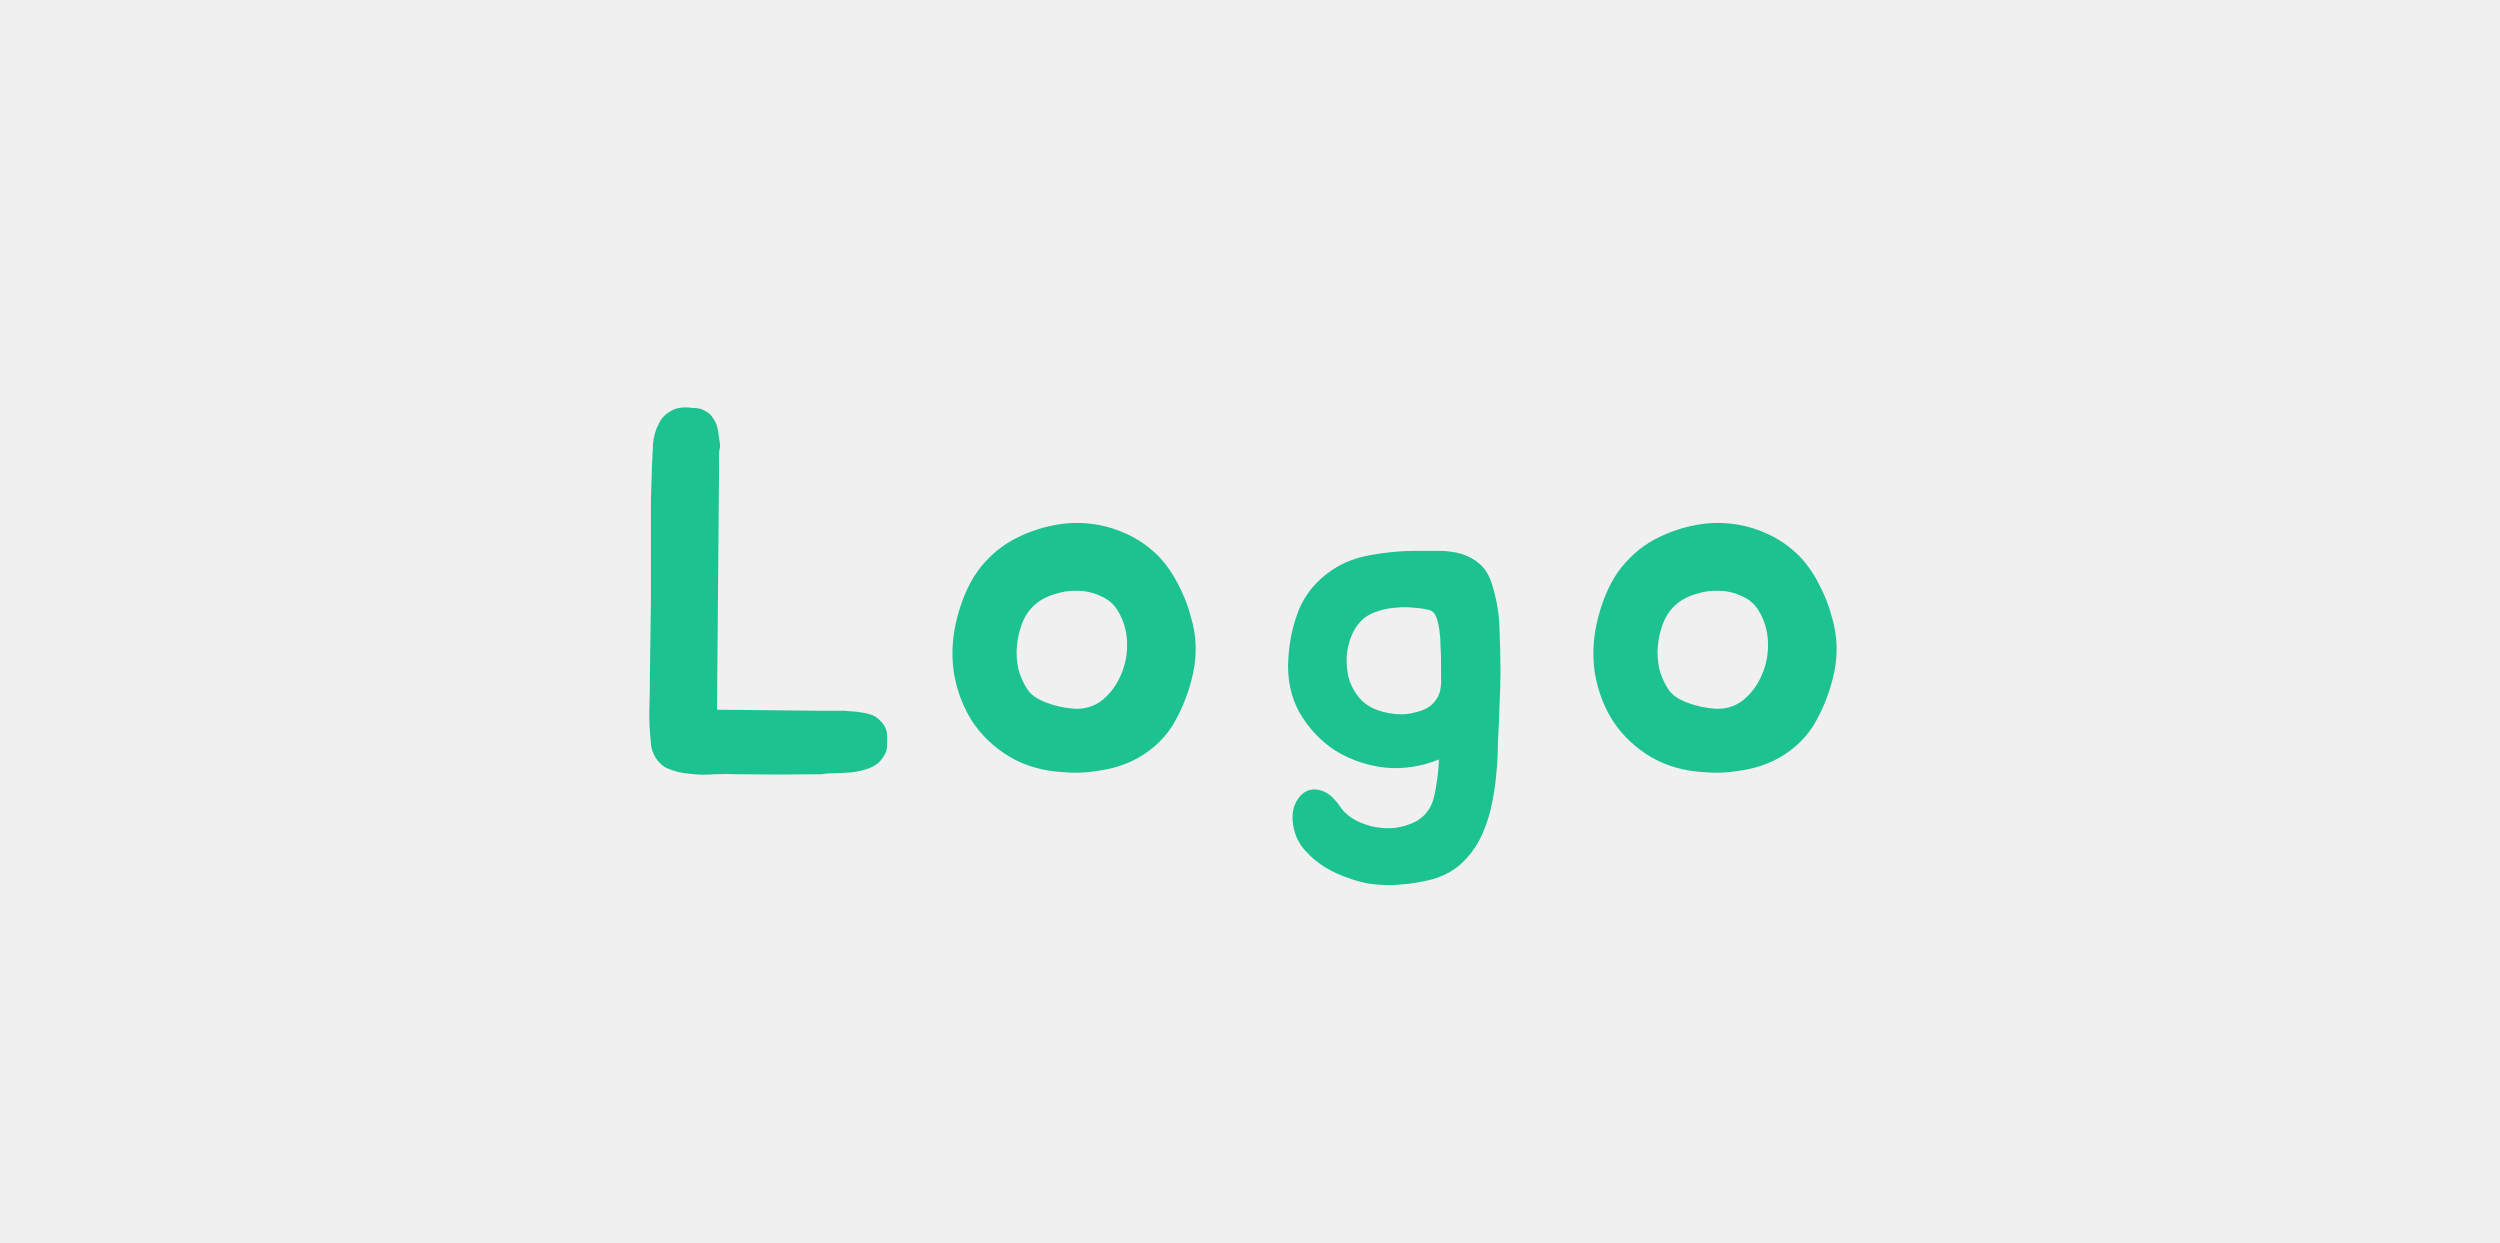
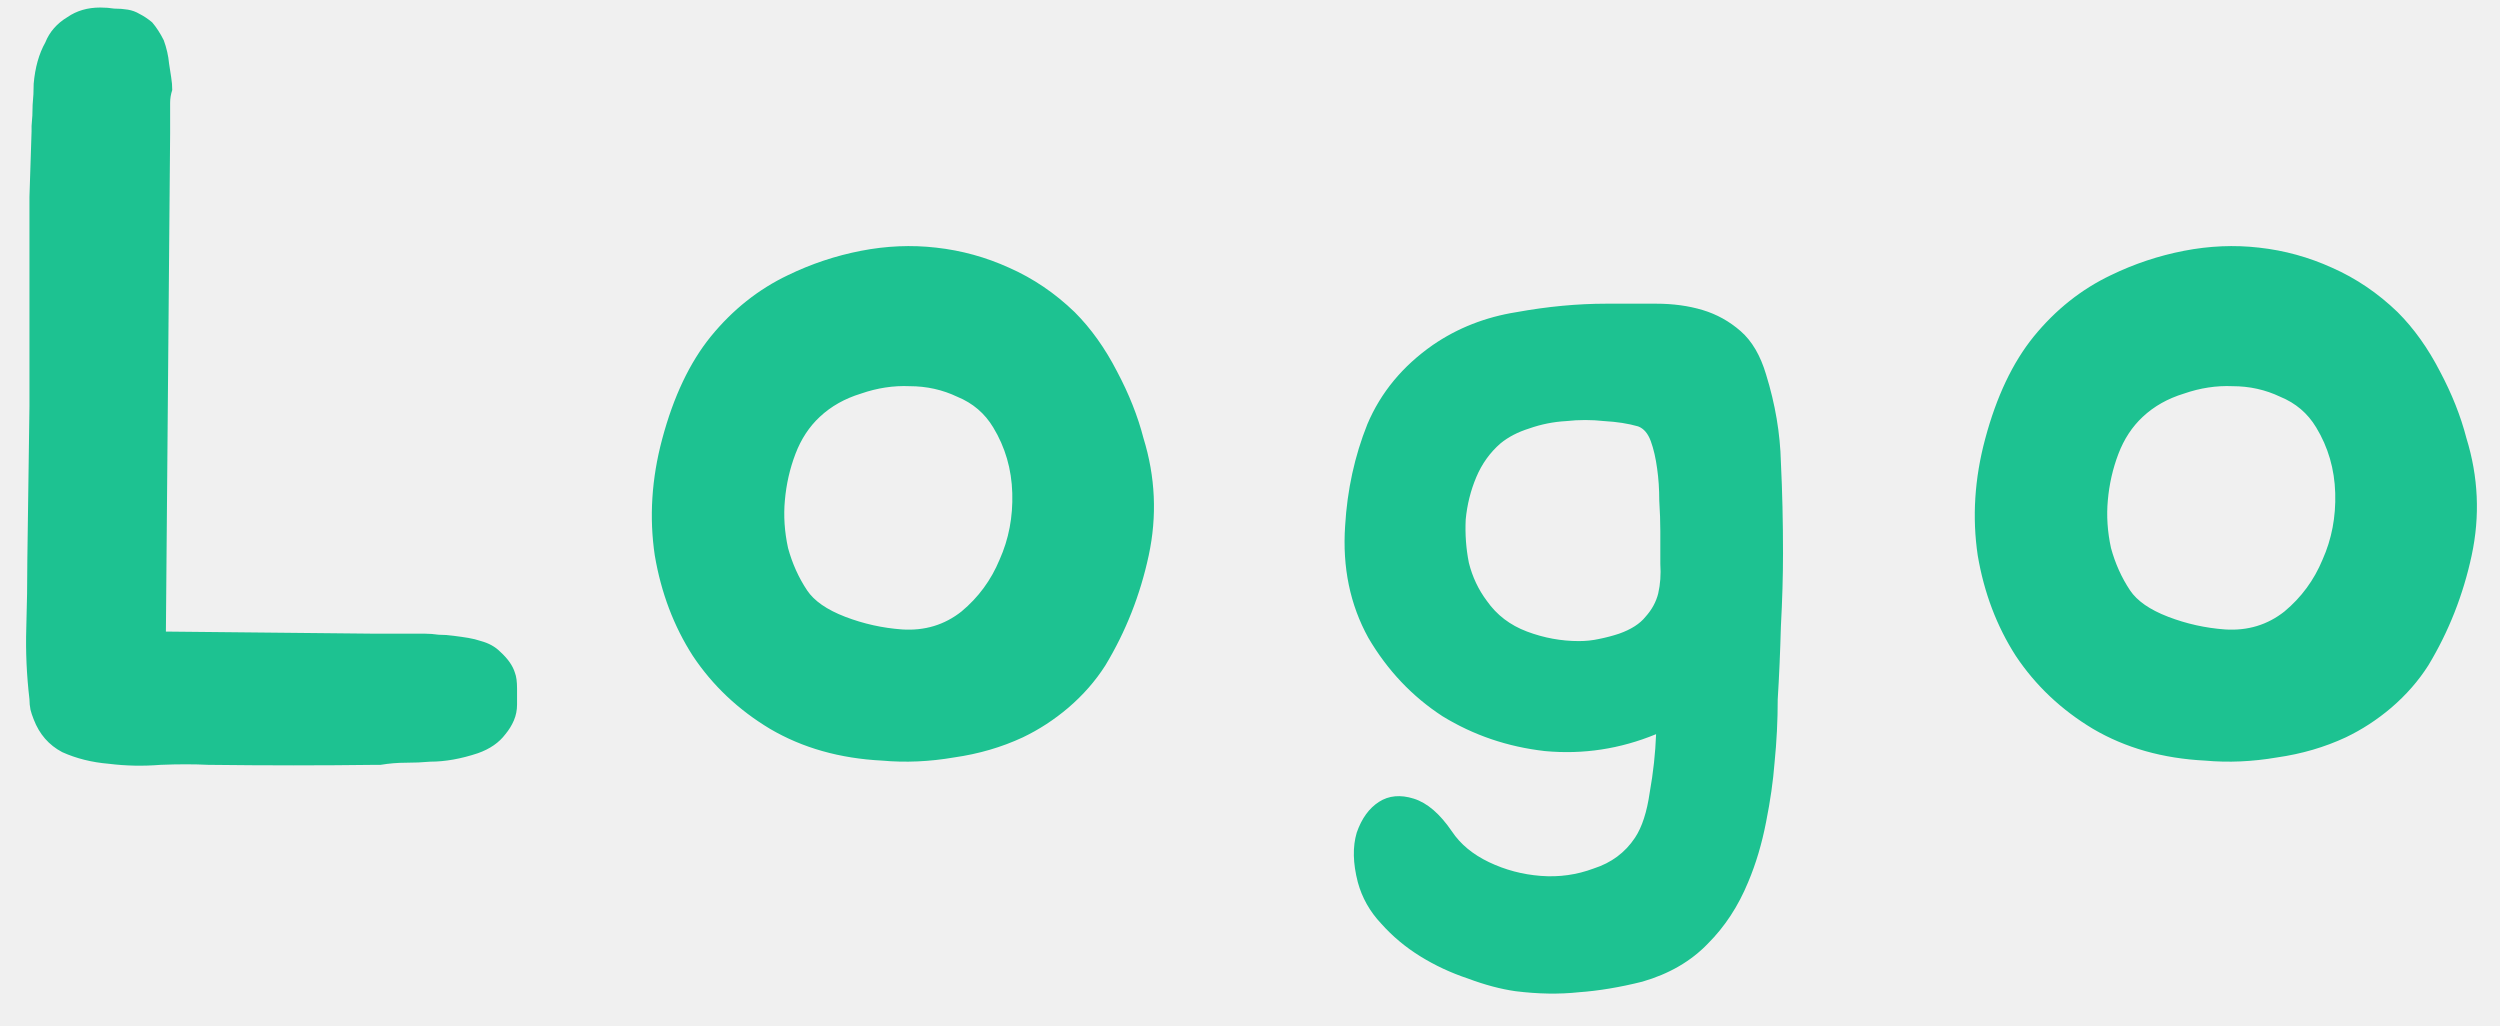
- <svg xmlns="http://www.w3.org/2000/svg" width="161" height="80" viewBox="0 0 161 80" fill="none">
-   <g clip-path="url(#clip0_1_331)">
-     <path d="M57.066 46.992C57.11 47.102 57.132 47.267 57.132 47.487C57.132 47.685 57.132 47.85 57.132 47.982C57.132 48.158 57.099 48.323 57.033 48.477C56.967 48.631 56.879 48.774 56.769 48.906C56.571 49.17 56.285 49.368 55.911 49.5C55.383 49.676 54.888 49.764 54.426 49.764C54.184 49.786 53.931 49.797 53.667 49.797C53.403 49.797 53.139 49.819 52.875 49.863H52.743C51.049 49.885 49.3 49.885 47.496 49.863C47.056 49.841 46.561 49.841 46.011 49.863C45.461 49.907 44.922 49.896 44.394 49.83C43.866 49.786 43.382 49.665 42.942 49.467C42.524 49.247 42.227 48.906 42.051 48.444C42.007 48.334 41.974 48.235 41.952 48.147C41.93 48.037 41.919 47.927 41.919 47.817C41.831 47.069 41.798 46.332 41.82 45.606C41.842 44.88 41.853 44.165 41.853 43.461L41.919 38.676V34.254C41.919 33.462 41.919 32.758 41.919 32.142C41.941 31.526 41.963 30.844 41.985 30.096V29.931C42.007 29.711 42.018 29.491 42.018 29.271C42.04 29.051 42.051 28.831 42.051 28.611C42.095 28.105 42.216 27.676 42.414 27.324C42.546 26.994 42.777 26.73 43.107 26.532C43.393 26.334 43.734 26.235 44.13 26.235C44.284 26.235 44.427 26.246 44.559 26.268C44.713 26.268 44.856 26.279 44.988 26.301C45.12 26.323 45.241 26.367 45.351 26.433C45.483 26.499 45.615 26.587 45.747 26.697C45.879 26.851 46 27.038 46.11 27.258C46.198 27.5 46.253 27.742 46.275 27.984C46.297 28.138 46.319 28.281 46.341 28.413C46.363 28.545 46.374 28.677 46.374 28.809C46.33 28.941 46.308 29.073 46.308 29.205C46.308 29.337 46.308 29.458 46.308 29.568V30.162L46.176 45.705L52.71 45.771H54.261C54.393 45.771 54.536 45.782 54.69 45.804C54.844 45.804 54.998 45.815 55.152 45.837C55.328 45.859 55.482 45.881 55.614 45.903C55.746 45.925 55.878 45.958 56.01 46.002C56.252 46.068 56.45 46.178 56.604 46.332C56.846 46.552 57 46.772 57.066 46.992ZM65.587 34.584C66.313 34.232 67.072 33.979 67.864 33.825C68.656 33.671 69.437 33.638 70.207 33.726C70.999 33.814 71.758 34.023 72.484 34.353C73.232 34.683 73.914 35.145 74.53 35.739C75.036 36.245 75.476 36.861 75.85 37.587C76.224 38.291 76.499 38.984 76.675 39.666C77.049 40.876 77.104 42.097 76.84 43.329C76.576 44.561 76.125 45.705 75.487 46.761C75.179 47.245 74.794 47.685 74.332 48.081C73.892 48.455 73.419 48.763 72.913 49.005C72.253 49.313 71.538 49.522 70.768 49.632C69.998 49.764 69.25 49.797 68.524 49.731C67.204 49.665 66.038 49.335 65.026 48.741C64.036 48.147 63.233 47.388 62.617 46.464C62.023 45.54 61.627 44.495 61.429 43.329C61.253 42.141 61.33 40.931 61.66 39.699C62.012 38.379 62.518 37.312 63.178 36.498C63.86 35.662 64.663 35.024 65.587 34.584ZM66.577 39.006C66.247 39.314 65.994 39.699 65.818 40.161C65.642 40.623 65.532 41.107 65.488 41.613C65.444 42.097 65.477 42.592 65.587 43.098C65.719 43.582 65.917 44.022 66.181 44.418C66.401 44.748 66.797 45.023 67.369 45.243C67.941 45.463 68.535 45.595 69.151 45.639C69.855 45.683 70.471 45.496 70.999 45.078C71.527 44.638 71.923 44.099 72.187 43.461C72.473 42.823 72.605 42.13 72.583 41.382C72.561 40.634 72.363 39.952 71.989 39.336C71.725 38.896 71.351 38.577 70.867 38.379C70.405 38.159 69.91 38.049 69.382 38.049C68.876 38.027 68.37 38.104 67.864 38.28C67.358 38.434 66.929 38.676 66.577 39.006ZM96.63 43.263C96.63 43.967 96.608 44.726 96.564 45.54C96.542 46.354 96.509 47.113 96.465 47.817C96.465 48.477 96.432 49.137 96.366 49.797C96.322 50.369 96.234 50.985 96.102 51.645C95.97 52.327 95.783 52.954 95.541 53.526C95.233 54.274 94.815 54.912 94.287 55.44C93.759 55.99 93.077 56.386 92.241 56.628C91.537 56.804 90.877 56.914 90.261 56.958C89.645 57.024 88.985 57.013 88.281 56.925C87.819 56.859 87.324 56.727 86.796 56.529C86.268 56.353 85.773 56.122 85.311 55.836C84.849 55.55 84.442 55.209 84.09 54.813C83.738 54.439 83.496 54.01 83.364 53.526C83.21 52.932 83.199 52.415 83.331 51.975C83.485 51.535 83.716 51.216 84.024 51.018C84.332 50.82 84.695 50.787 85.113 50.919C85.531 51.051 85.927 51.392 86.301 51.942C86.565 52.338 86.95 52.657 87.456 52.899C87.962 53.141 88.501 53.284 89.073 53.328C89.645 53.372 90.195 53.295 90.723 53.097C91.273 52.921 91.702 52.602 92.01 52.14C92.23 51.81 92.384 51.337 92.472 50.721C92.582 50.105 92.648 49.5 92.67 48.906C91.548 49.368 90.393 49.544 89.205 49.434C88.039 49.302 86.972 48.939 86.004 48.345C85.058 47.729 84.288 46.915 83.694 45.903C83.122 44.869 82.88 43.703 82.968 42.405C83.034 41.283 83.265 40.227 83.661 39.237C84.079 38.247 84.761 37.422 85.707 36.762C86.477 36.234 87.346 35.893 88.314 35.739C89.282 35.563 90.217 35.475 91.119 35.475C91.647 35.475 92.164 35.475 92.67 35.475C93.198 35.475 93.682 35.541 94.122 35.673C94.562 35.805 94.958 36.025 95.31 36.333C95.662 36.641 95.926 37.092 96.102 37.686C96.388 38.61 96.542 39.523 96.564 40.425C96.608 41.327 96.63 42.273 96.63 43.263ZM90.261 46.002C90.481 46.002 90.69 45.98 90.888 45.936C91.108 45.892 91.317 45.837 91.515 45.771C91.889 45.639 92.164 45.463 92.34 45.243C92.538 45.023 92.67 44.781 92.736 44.517C92.802 44.231 92.824 43.923 92.802 43.593C92.802 43.263 92.802 42.922 92.802 42.57C92.802 42.284 92.791 41.965 92.769 41.613C92.769 41.261 92.747 40.931 92.703 40.623C92.659 40.293 92.593 40.007 92.505 39.765C92.417 39.523 92.285 39.369 92.109 39.303C91.801 39.215 91.449 39.16 91.053 39.138C90.657 39.094 90.261 39.094 89.865 39.138C89.469 39.16 89.084 39.237 88.71 39.369C88.358 39.479 88.061 39.633 87.819 39.831C87.489 40.117 87.236 40.469 87.06 40.887C86.884 41.305 86.774 41.745 86.73 42.207C86.708 42.669 86.741 43.12 86.829 43.56C86.939 44 87.126 44.396 87.39 44.748C87.698 45.188 88.116 45.507 88.644 45.705C89.172 45.903 89.711 46.002 90.261 46.002ZM106.863 34.584C107.589 34.232 108.348 33.979 109.14 33.825C109.932 33.671 110.713 33.638 111.483 33.726C112.275 33.814 113.034 34.023 113.76 34.353C114.508 34.683 115.19 35.145 115.806 35.739C116.312 36.245 116.752 36.861 117.126 37.587C117.5 38.291 117.775 38.984 117.951 39.666C118.325 40.876 118.38 42.097 118.116 43.329C117.852 44.561 117.401 45.705 116.763 46.761C116.455 47.245 116.07 47.685 115.608 48.081C115.168 48.455 114.695 48.763 114.189 49.005C113.529 49.313 112.814 49.522 112.044 49.632C111.274 49.764 110.526 49.797 109.8 49.731C108.48 49.665 107.314 49.335 106.302 48.741C105.312 48.147 104.509 47.388 103.893 46.464C103.299 45.54 102.903 44.495 102.705 43.329C102.529 42.141 102.606 40.931 102.936 39.699C103.288 38.379 103.794 37.312 104.454 36.498C105.136 35.662 105.939 35.024 106.863 34.584ZM107.853 39.006C107.523 39.314 107.27 39.699 107.094 40.161C106.918 40.623 106.808 41.107 106.764 41.613C106.72 42.097 106.753 42.592 106.863 43.098C106.995 43.582 107.193 44.022 107.457 44.418C107.677 44.748 108.073 45.023 108.645 45.243C109.217 45.463 109.811 45.595 110.427 45.639C111.131 45.683 111.747 45.496 112.275 45.078C112.803 44.638 113.199 44.099 113.463 43.461C113.749 42.823 113.881 42.13 113.859 41.382C113.837 40.634 113.639 39.952 113.265 39.336C113.001 38.896 112.627 38.577 112.143 38.379C111.681 38.159 111.186 38.049 110.658 38.049C110.152 38.027 109.646 38.104 109.14 38.28C108.634 38.434 108.205 38.676 107.853 39.006Z" fill="#1DC291" />
-   </g>
-   <defs>
-     <clipPath id="clip0_1_331">
-       <rect width="161" height="80" fill="white" />
-     </clipPath>
-   </defs>
+ <svg xmlns="http://www.w3.org/2000/svg" width="78" height="32" viewBox="0 0 78 32" fill="none">
+   <path d="M16.066 20.992C16.11 21.102 16.132 21.267 16.132 21.487C16.132 21.685 16.132 21.85 16.132 21.982C16.132 22.158 16.099 22.323 16.033 22.477C15.967 22.631 15.879 22.774 15.769 22.906C15.571 23.17 15.285 23.368 14.911 23.5C14.383 23.676 13.888 23.764 13.426 23.764C13.184 23.786 12.931 23.797 12.667 23.797C12.403 23.797 12.139 23.819 11.875 23.863H11.743C10.049 23.885 8.3 23.885 6.496 23.863C6.056 23.841 5.561 23.841 5.011 23.863C4.461 23.907 3.922 23.896 3.394 23.83C2.866 23.786 2.382 23.665 1.942 23.467C1.524 23.247 1.227 22.906 1.051 22.444C1.007 22.334 0.974 22.235 0.952 22.147C0.93 22.037 0.919 21.927 0.919 21.817C0.831 21.069 0.798 20.332 0.82 19.606C0.842 18.88 0.853 18.165 0.853 17.461L0.919 12.676V8.254C0.919 7.462 0.919 6.758 0.919 6.142C0.941 5.526 0.963 4.844 0.985 4.096V3.931C1.007 3.711 1.018 3.491 1.018 3.271C1.04 3.051 1.051 2.831 1.051 2.611C1.095 2.105 1.216 1.676 1.414 1.324C1.546 0.994 1.777 0.73 2.107 0.532C2.393 0.334 2.734 0.235 3.13 0.235C3.284 0.235 3.427 0.246 3.559 0.268C3.713 0.268 3.856 0.279 3.988 0.301C4.12 0.323 4.241 0.367 4.351 0.433C4.483 0.499 4.615 0.587 4.747 0.697C4.879 0.851 5 1.038 5.11 1.258C5.198 1.5 5.253 1.742 5.275 1.984C5.297 2.138 5.319 2.281 5.341 2.413C5.363 2.545 5.374 2.677 5.374 2.809C5.33 2.941 5.308 3.073 5.308 3.205C5.308 3.337 5.308 3.458 5.308 3.568V4.162L5.176 19.705L11.71 19.771H13.261C13.393 19.771 13.536 19.782 13.69 19.804C13.844 19.804 13.998 19.815 14.152 19.837C14.328 19.859 14.482 19.881 14.614 19.903C14.746 19.925 14.878 19.958 15.01 20.002C15.252 20.068 15.45 20.178 15.604 20.332C15.846 20.552 16 20.772 16.066 20.992ZM24.587 8.584C25.313 8.232 26.072 7.979 26.864 7.825C27.656 7.671 28.437 7.638 29.207 7.726C29.999 7.814 30.758 8.023 31.484 8.353C32.232 8.683 32.914 9.145 33.53 9.739C34.036 10.245 34.476 10.861 34.85 11.587C35.224 12.291 35.499 12.984 35.675 13.666C36.049 14.876 36.104 16.097 35.84 17.329C35.576 18.561 35.125 19.705 34.487 20.761C34.179 21.245 33.794 21.685 33.332 22.081C32.892 22.455 32.419 22.763 31.913 23.005C31.253 23.313 30.538 23.522 29.768 23.632C28.998 23.764 28.25 23.797 27.524 23.731C26.204 23.665 25.038 23.335 24.026 22.741C23.036 22.147 22.233 21.388 21.617 20.464C21.023 19.54 20.627 18.495 20.429 17.329C20.253 16.141 20.33 14.931 20.66 13.699C21.012 12.379 21.518 11.312 22.178 10.498C22.86 9.662 23.663 9.024 24.587 8.584ZM25.577 13.006C25.247 13.314 24.994 13.699 24.818 14.161C24.642 14.623 24.532 15.107 24.488 15.613C24.444 16.097 24.477 16.592 24.587 17.098C24.719 17.582 24.917 18.022 25.181 18.418C25.401 18.748 25.797 19.023 26.369 19.243C26.941 19.463 27.535 19.595 28.151 19.639C28.855 19.683 29.471 19.496 29.999 19.078C30.527 18.638 30.923 18.099 31.187 17.461C31.473 16.823 31.605 16.13 31.583 15.382C31.561 14.634 31.363 13.952 30.989 13.336C30.725 12.896 30.351 12.577 29.867 12.379C29.405 12.159 28.91 12.049 28.382 12.049C27.876 12.027 27.37 12.104 26.864 12.28C26.358 12.434 25.929 12.676 25.577 13.006ZM55.63 17.263C55.63 17.967 55.608 18.726 55.564 19.54C55.542 20.354 55.509 21.113 55.465 21.817C55.465 22.477 55.432 23.137 55.366 23.797C55.322 24.369 55.234 24.985 55.102 25.645C54.97 26.327 54.783 26.954 54.541 27.526C54.233 28.274 53.815 28.912 53.287 29.44C52.759 29.99 52.077 30.386 51.241 30.628C50.537 30.804 49.877 30.914 49.261 30.958C48.645 31.024 47.985 31.013 47.281 30.925C46.819 30.859 46.324 30.727 45.796 30.529C45.268 30.353 44.773 30.122 44.311 29.836C43.849 29.55 43.442 29.209 43.09 28.813C42.738 28.439 42.496 28.01 42.364 27.526C42.21 26.932 42.199 26.415 42.331 25.975C42.485 25.535 42.716 25.216 43.024 25.018C43.332 24.82 43.695 24.787 44.113 24.919C44.531 25.051 44.927 25.392 45.301 25.942C45.565 26.338 45.95 26.657 46.456 26.899C46.962 27.141 47.501 27.284 48.073 27.328C48.645 27.372 49.195 27.295 49.723 27.097C50.273 26.921 50.702 26.602 51.01 26.14C51.23 25.81 51.384 25.337 51.472 24.721C51.582 24.105 51.648 23.5 51.67 22.906C50.548 23.368 49.393 23.544 48.205 23.434C47.039 23.302 45.972 22.939 45.004 22.345C44.058 21.729 43.288 20.915 42.694 19.903C42.122 18.869 41.88 17.703 41.968 16.405C42.034 15.283 42.265 14.227 42.661 13.237C43.079 12.247 43.761 11.422 44.707 10.762C45.477 10.234 46.346 9.893 47.314 9.739C48.282 9.563 49.217 9.475 50.119 9.475C50.647 9.475 51.164 9.475 51.67 9.475C52.198 9.475 52.682 9.541 53.122 9.673C53.562 9.805 53.958 10.025 54.31 10.333C54.662 10.641 54.926 11.092 55.102 11.686C55.388 12.61 55.542 13.523 55.564 14.425C55.608 15.327 55.63 16.273 55.63 17.263ZM49.261 20.002C49.481 20.002 49.69 19.98 49.888 19.936C50.108 19.892 50.317 19.837 50.515 19.771C50.889 19.639 51.164 19.463 51.34 19.243C51.538 19.023 51.67 18.781 51.736 18.517C51.802 18.231 51.824 17.923 51.802 17.593C51.802 17.263 51.802 16.922 51.802 16.57C51.802 16.284 51.791 15.965 51.769 15.613C51.769 15.261 51.747 14.931 51.703 14.623C51.659 14.293 51.593 14.007 51.505 13.765C51.417 13.523 51.285 13.369 51.109 13.303C50.801 13.215 50.449 13.16 50.053 13.138C49.657 13.094 49.261 13.094 48.865 13.138C48.469 13.16 48.084 13.237 47.71 13.369C47.358 13.479 47.061 13.633 46.819 13.831C46.489 14.117 46.236 14.469 46.06 14.887C45.884 15.305 45.774 15.745 45.73 16.207C45.708 16.669 45.741 17.12 45.829 17.56C45.939 18 46.126 18.396 46.39 18.748C46.698 19.188 47.116 19.507 47.644 19.705C48.172 19.903 48.711 20.002 49.261 20.002ZM65.863 8.584C66.589 8.232 67.348 7.979 68.14 7.825C68.932 7.671 69.713 7.638 70.483 7.726C71.275 7.814 72.034 8.023 72.76 8.353C73.508 8.683 74.19 9.145 74.806 9.739C75.312 10.245 75.752 10.861 76.126 11.587C76.5 12.291 76.775 12.984 76.951 13.666C77.325 14.876 77.38 16.097 77.116 17.329C76.852 18.561 76.401 19.705 75.763 20.761C75.455 21.245 75.07 21.685 74.608 22.081C74.168 22.455 73.695 22.763 73.189 23.005C72.529 23.313 71.814 23.522 71.044 23.632C70.274 23.764 69.526 23.797 68.8 23.731C67.48 23.665 66.314 23.335 65.302 22.741C64.312 22.147 63.509 21.388 62.893 20.464C62.299 19.54 61.903 18.495 61.705 17.329C61.529 16.141 61.606 14.931 61.936 13.699C62.288 12.379 62.794 11.312 63.454 10.498C64.136 9.662 64.939 9.024 65.863 8.584ZM66.853 13.006C66.523 13.314 66.27 13.699 66.094 14.161C65.918 14.623 65.808 15.107 65.764 15.613C65.72 16.097 65.753 16.592 65.863 17.098C65.995 17.582 66.193 18.022 66.457 18.418C66.677 18.748 67.073 19.023 67.645 19.243C68.217 19.463 68.811 19.595 69.427 19.639C70.131 19.683 70.747 19.496 71.275 19.078C71.803 18.638 72.199 18.099 72.463 17.461C72.749 16.823 72.881 16.13 72.859 15.382C72.837 14.634 72.639 13.952 72.265 13.336C72.001 12.896 71.627 12.577 71.143 12.379C70.681 12.159 70.186 12.049 69.658 12.049C69.152 12.027 68.646 12.104 68.14 12.28C67.634 12.434 67.205 12.676 66.853 13.006Z" fill="#1DC291" />
</svg>
